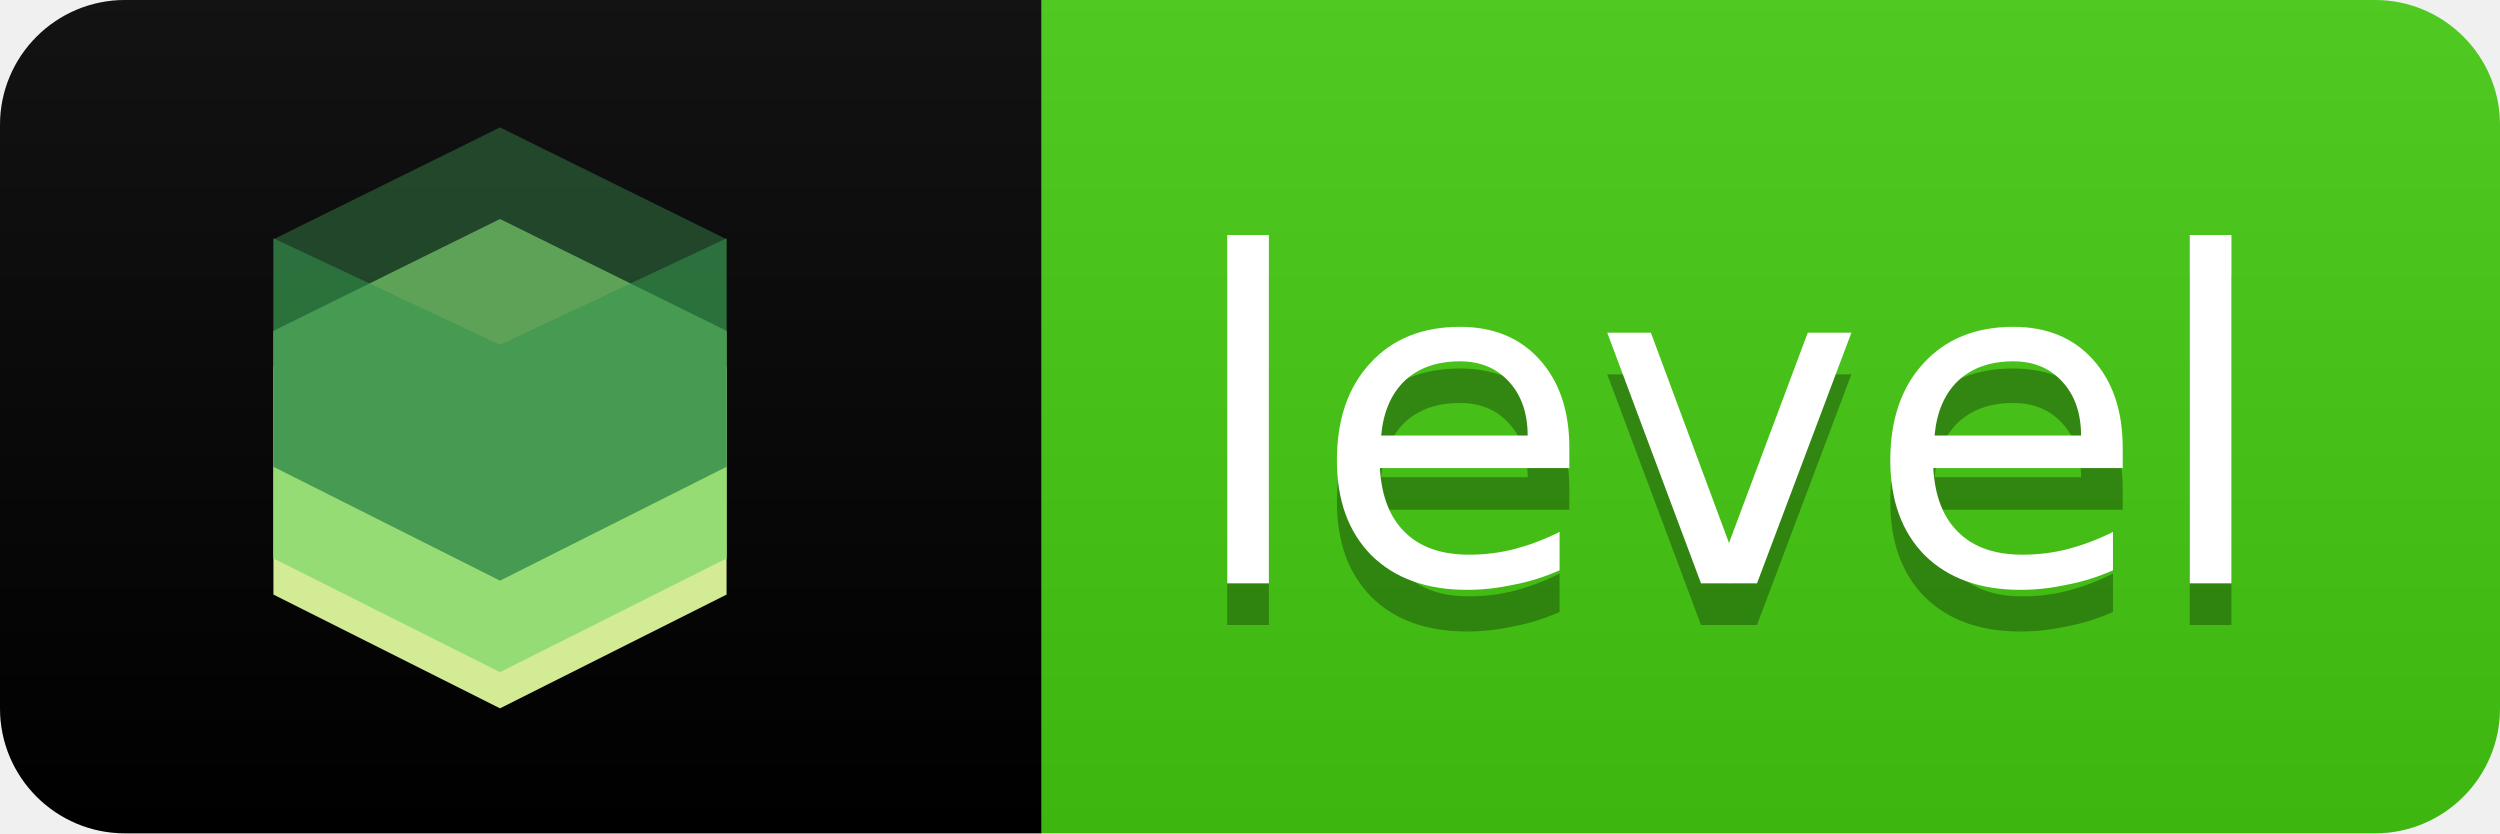
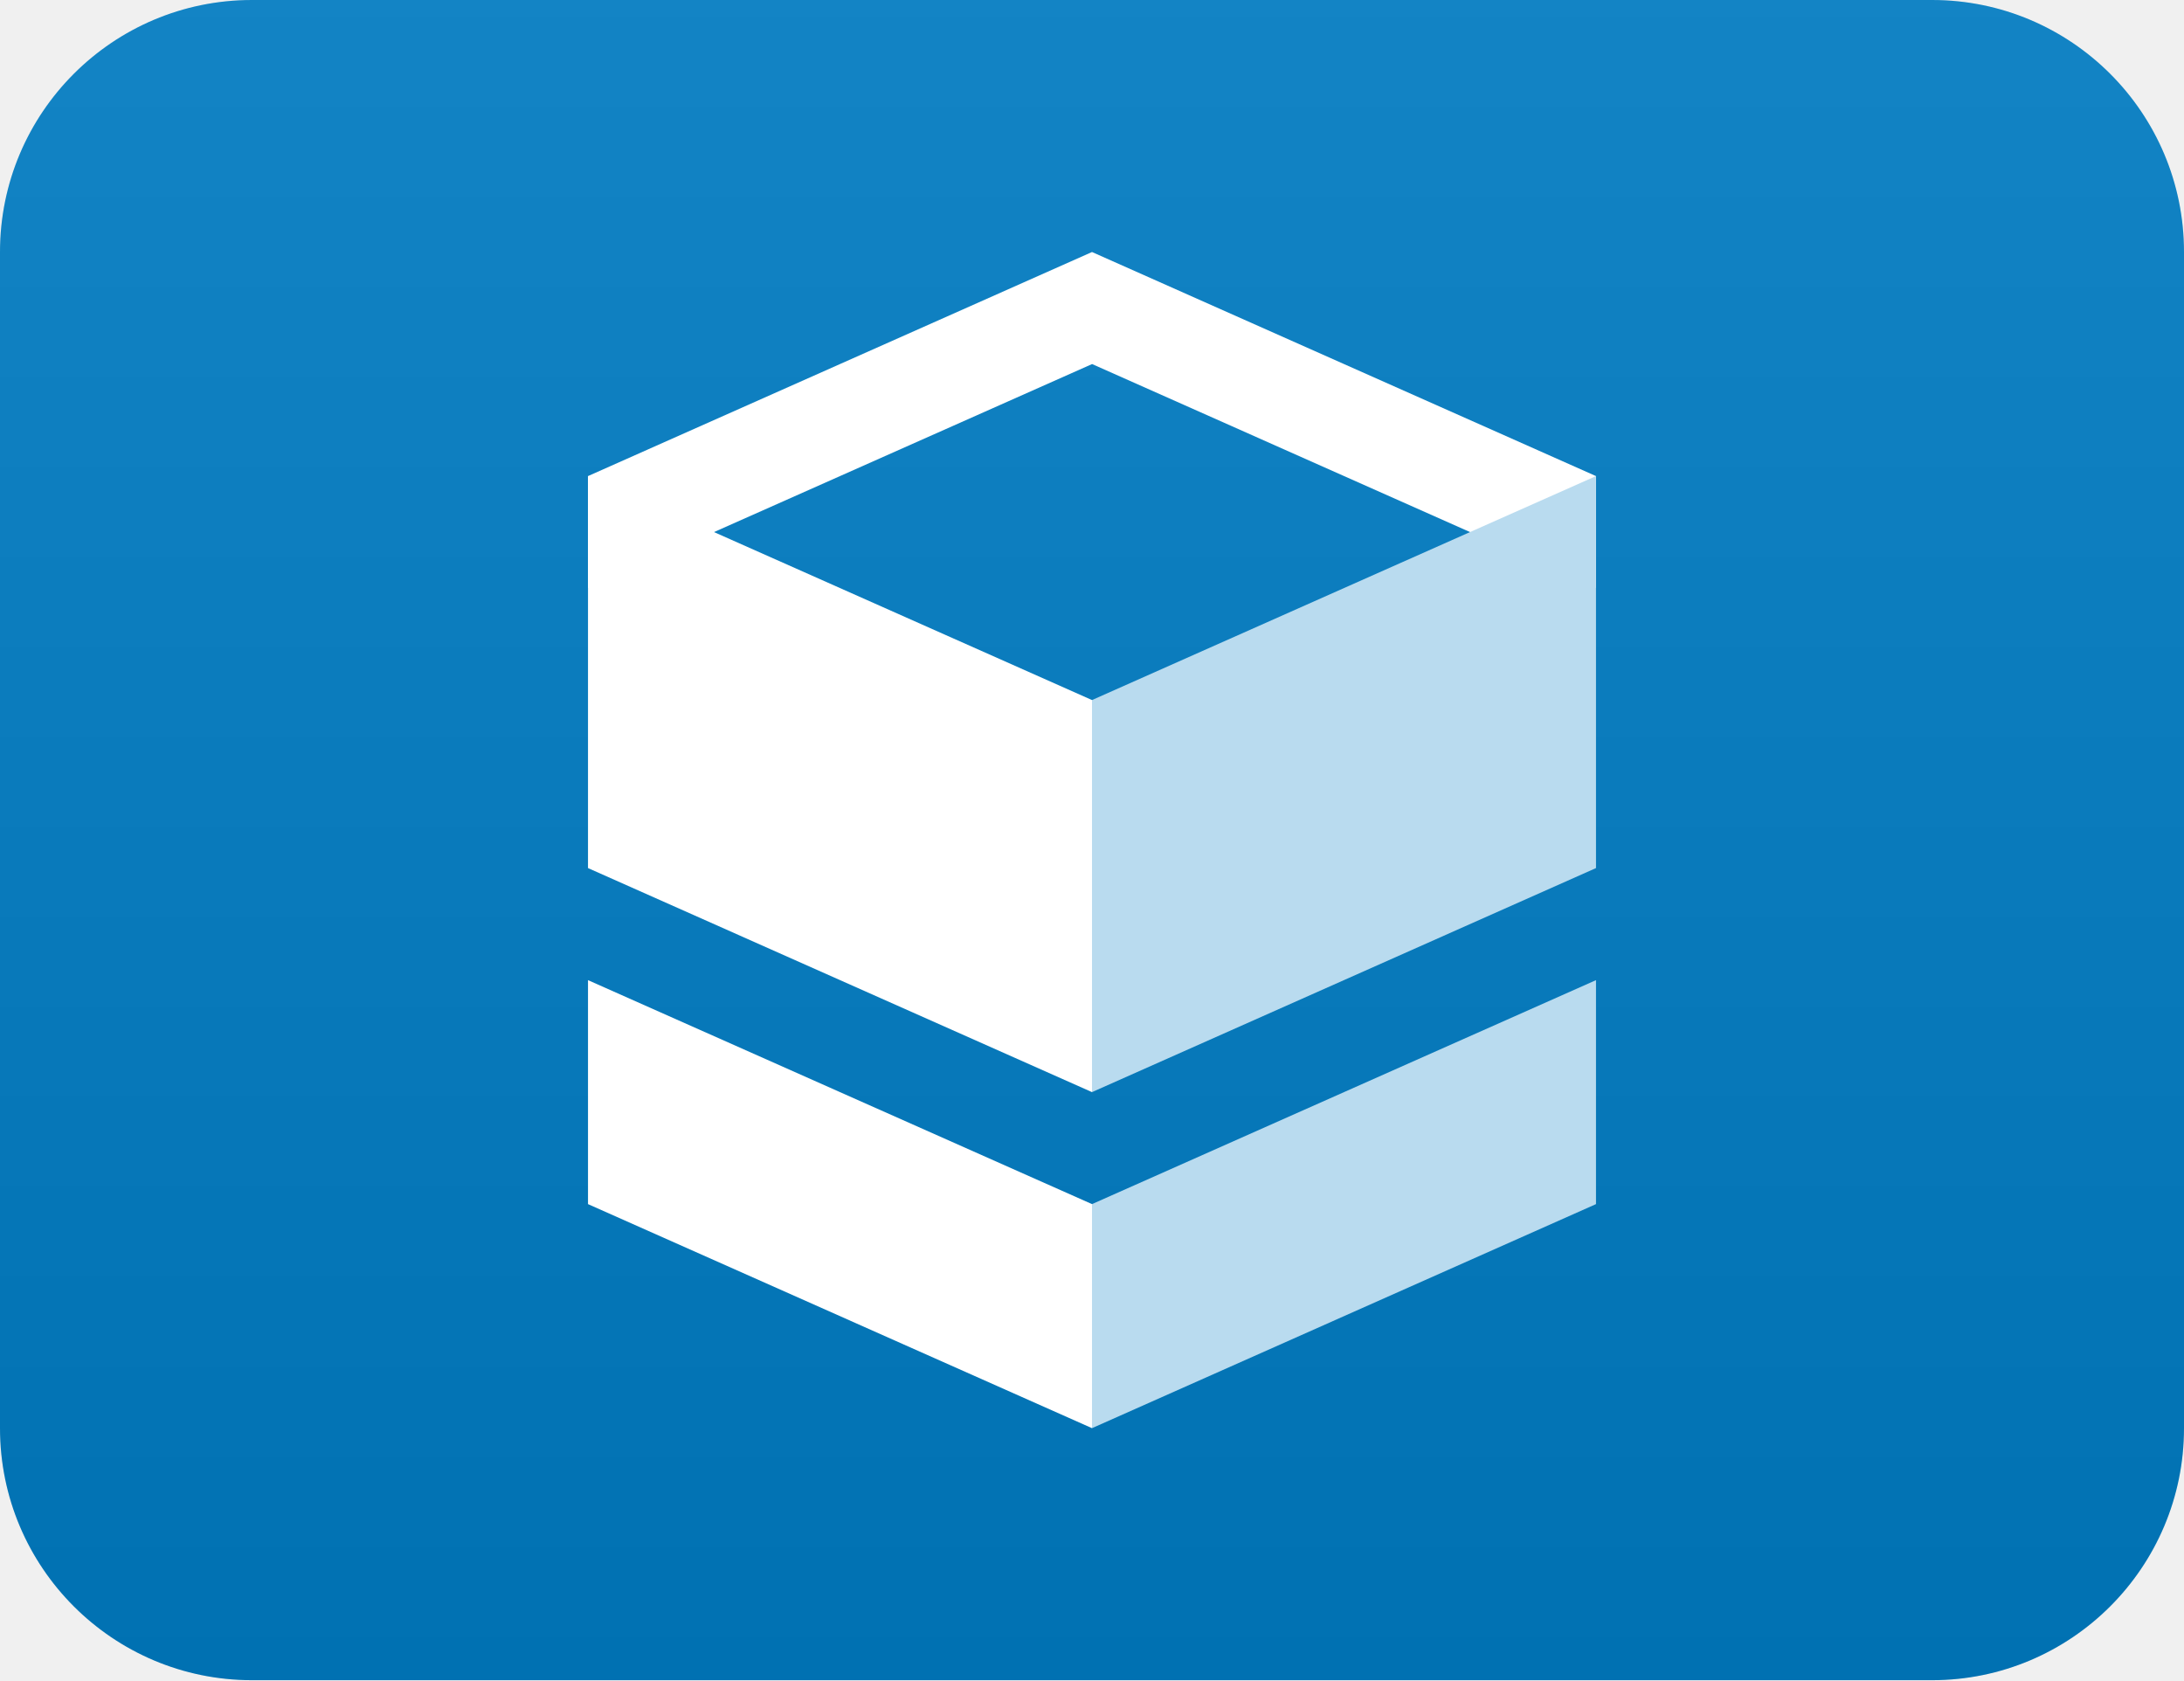
- <svg xmlns="http://www.w3.org/2000/svg" width="60" height="20">
+ <svg xmlns="http://www.w3.org/2000/svg" width="26" height="20" role="img" aria-label="level">
  <linearGradient id="b" x2="0" y2="100%">
    <stop offset="0" stop-color="#bbb" stop-opacity=".1" />
    <stop offset="1" stop-opacity=".1" />
  </linearGradient>
  <clipPath id="a">
-     <rect width="60" height="20" rx="3" fill="#fff" />
+     <rect width="26" height="20" rx="3" fill="#fff" />
  </clipPath>
  <g clip-path="url(#a)">
-     <path d="M0 0h25v20H0z" />
-     <path fill="#4c1" d="M25 0h35v20H25z" />
-     <path fill="url(#b)" d="M0 0h60v20H0z" />
+     <path fill="#007ec6" d="M0 0h26v20H0z" />
+     <path fill="url(#b)" d="M0 0h26v20H0z" />
  </g>
-   <g fill="#fff" text-anchor="middle" font-family="DejaVu Sans,Verdana,Geneva,sans-serif" font-size="11">
-     <svg x="5" y="3" width="14" height="14" viewBox="0 0 188 242">
-       <g fill="none" fill-rule="evenodd">
-         <path d="M94 54L0 100.41v94.393L94 242l94-47.197V100.41L94 54z" fill="#D4EB95" />
-         <path d="M94 39L0 85.41v94.393L94 227l94-47.197V85.41L94 39z" fill="#96DC75" />
-         <path d="M94 1L0 47.41v94.393L94 189l94-47.197V47.41L94 1z" opacity=".553" fill="#317342" />
-         <path d="M94 91.178L0 47v94.667L94 189l94-47.333V47L94 91.178z" opacity=".553" fill="#34954C" />
-       </g>
-     </svg>
-     <text x="41.5" y="15" fill="#010101" fill-opacity=".3">level</text>
-     <text x="41.5" y="14">level</text>
+   <g fill-rule="evenodd">
+     <path d="M13 4.333L19 7V5.667L13 3zM13 3L7 5.667V7l6-2.666z" fill="#fff" />
+     <path d="M7 14.333v-2.666l6 2.666V17zM13 13l-6-2.667V5.667l6 2.666z" fill="#fff" />
+     <path d="M13 17v-2.667l6-2.666v2.666zm0-8.667l6-2.666v4.666L13 13z" fill="#b9dbef" />
  </g>
</svg>
